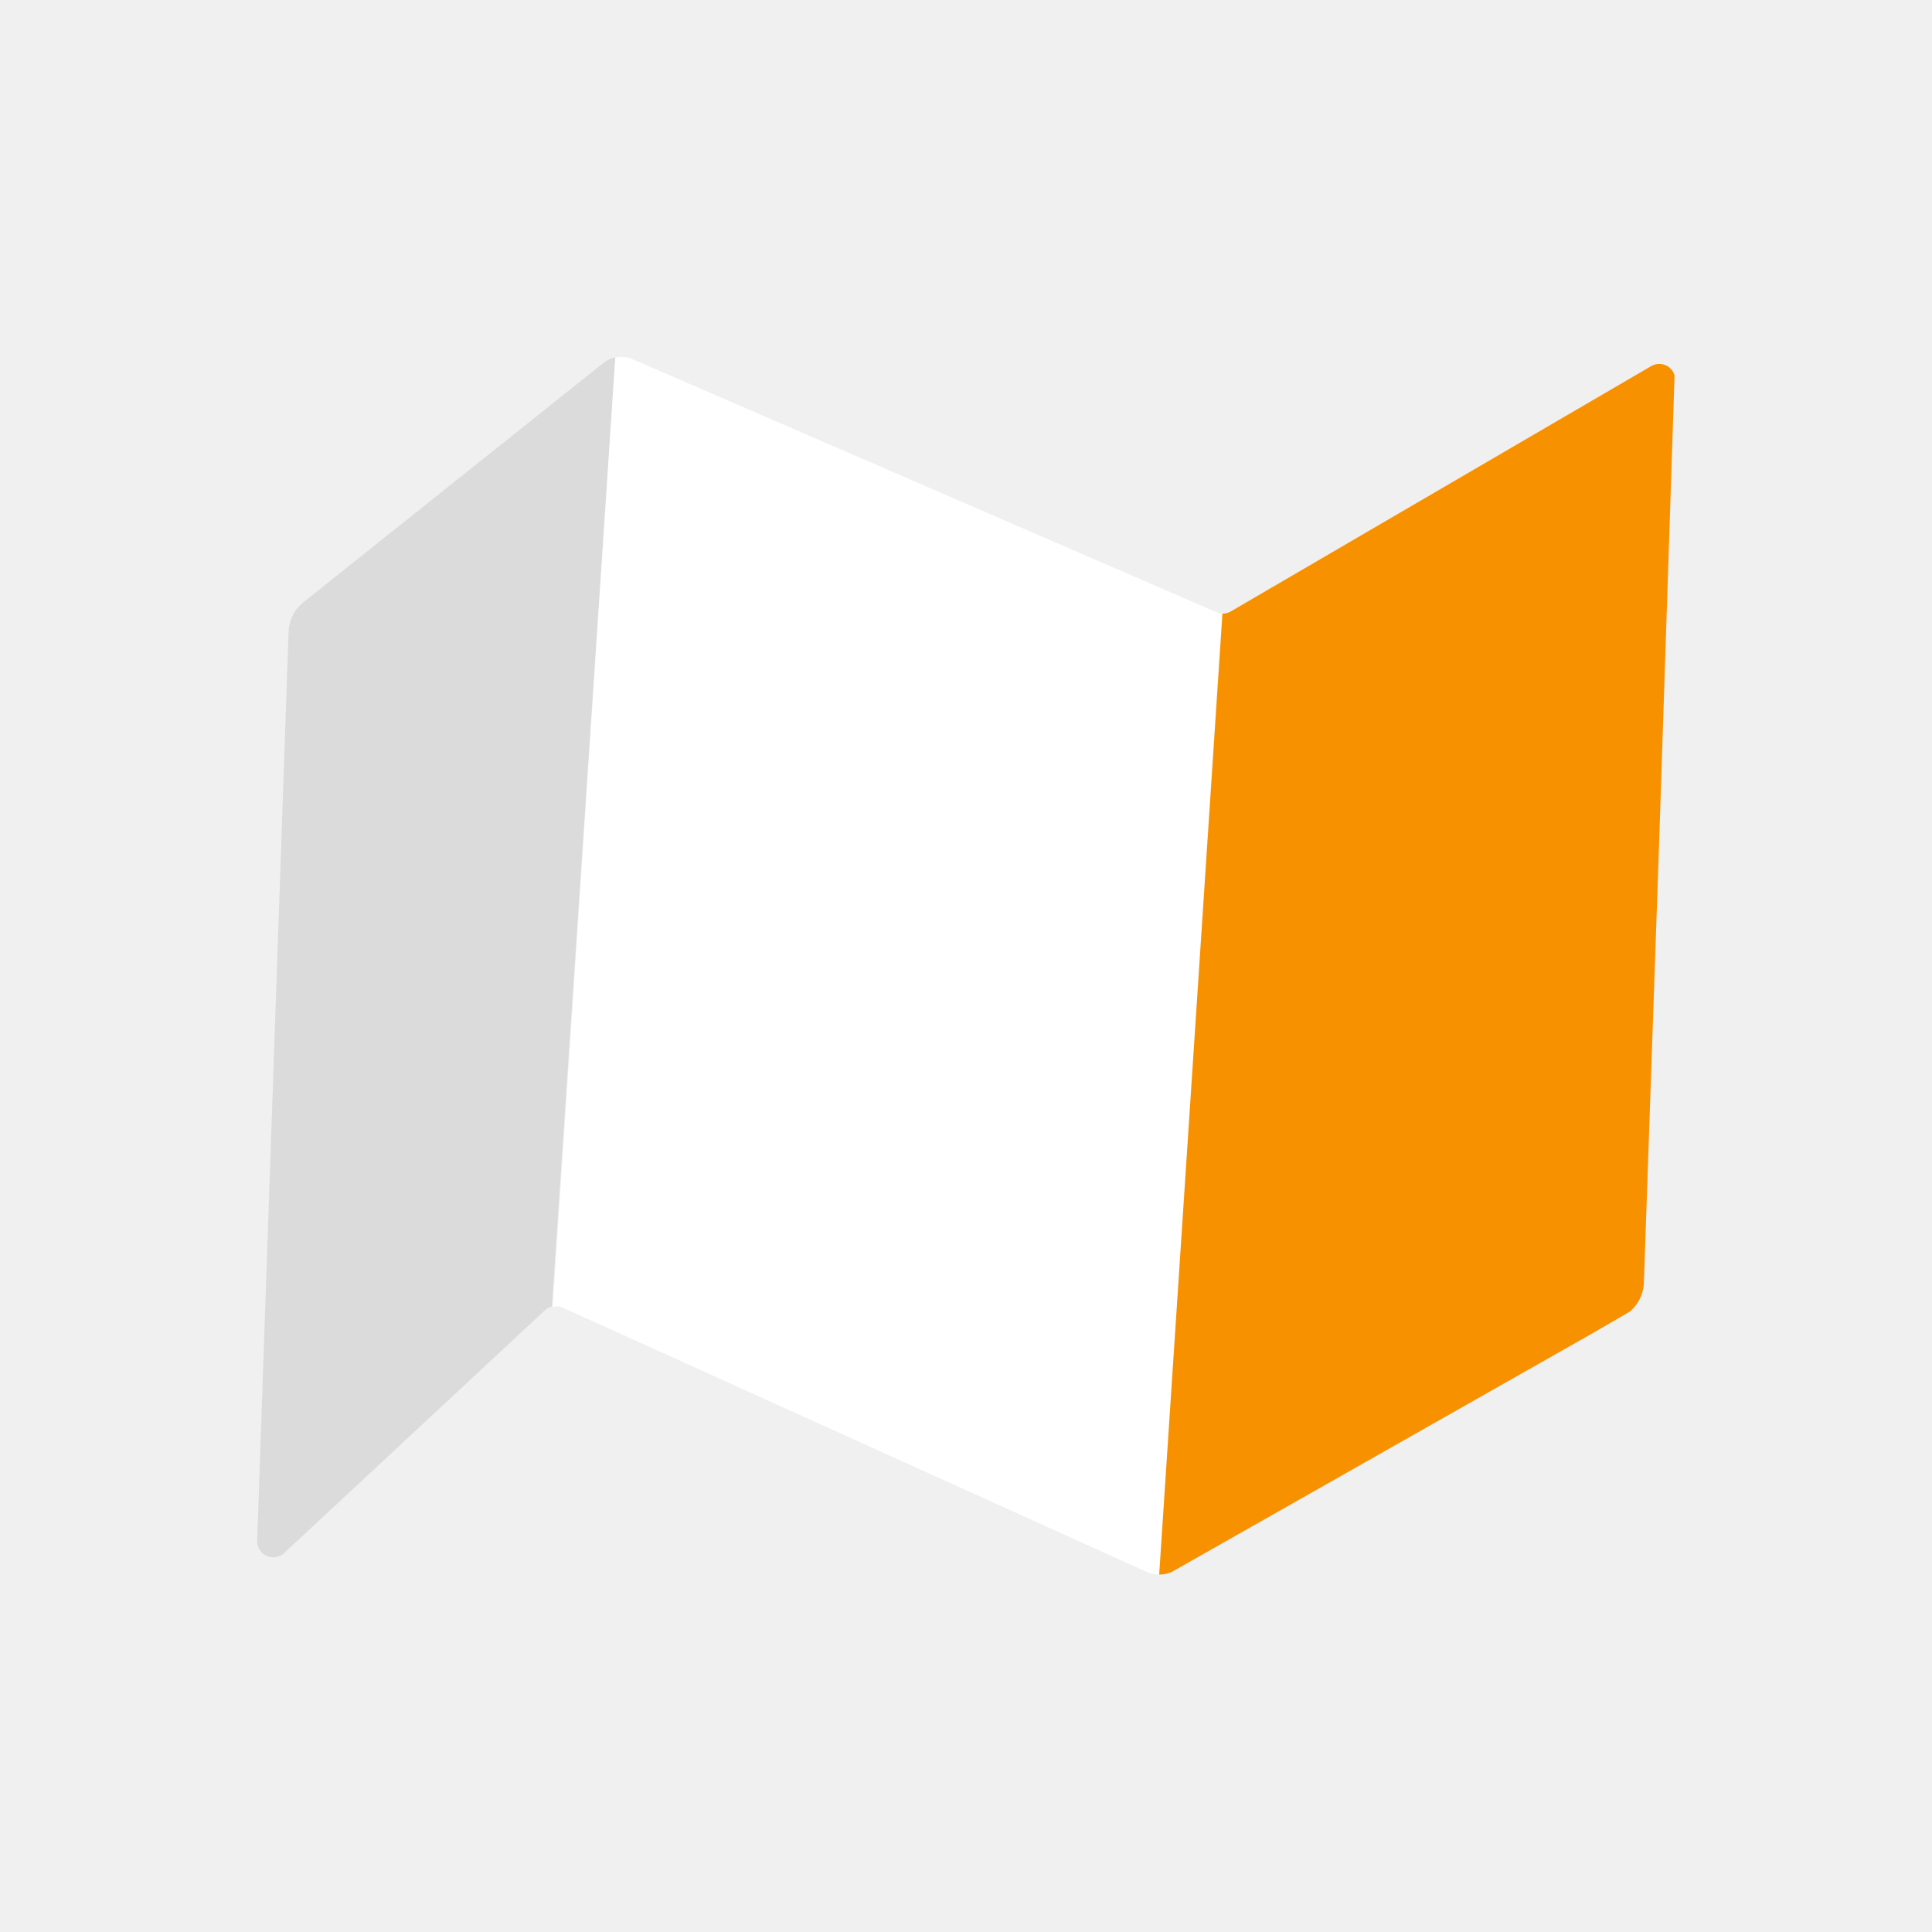
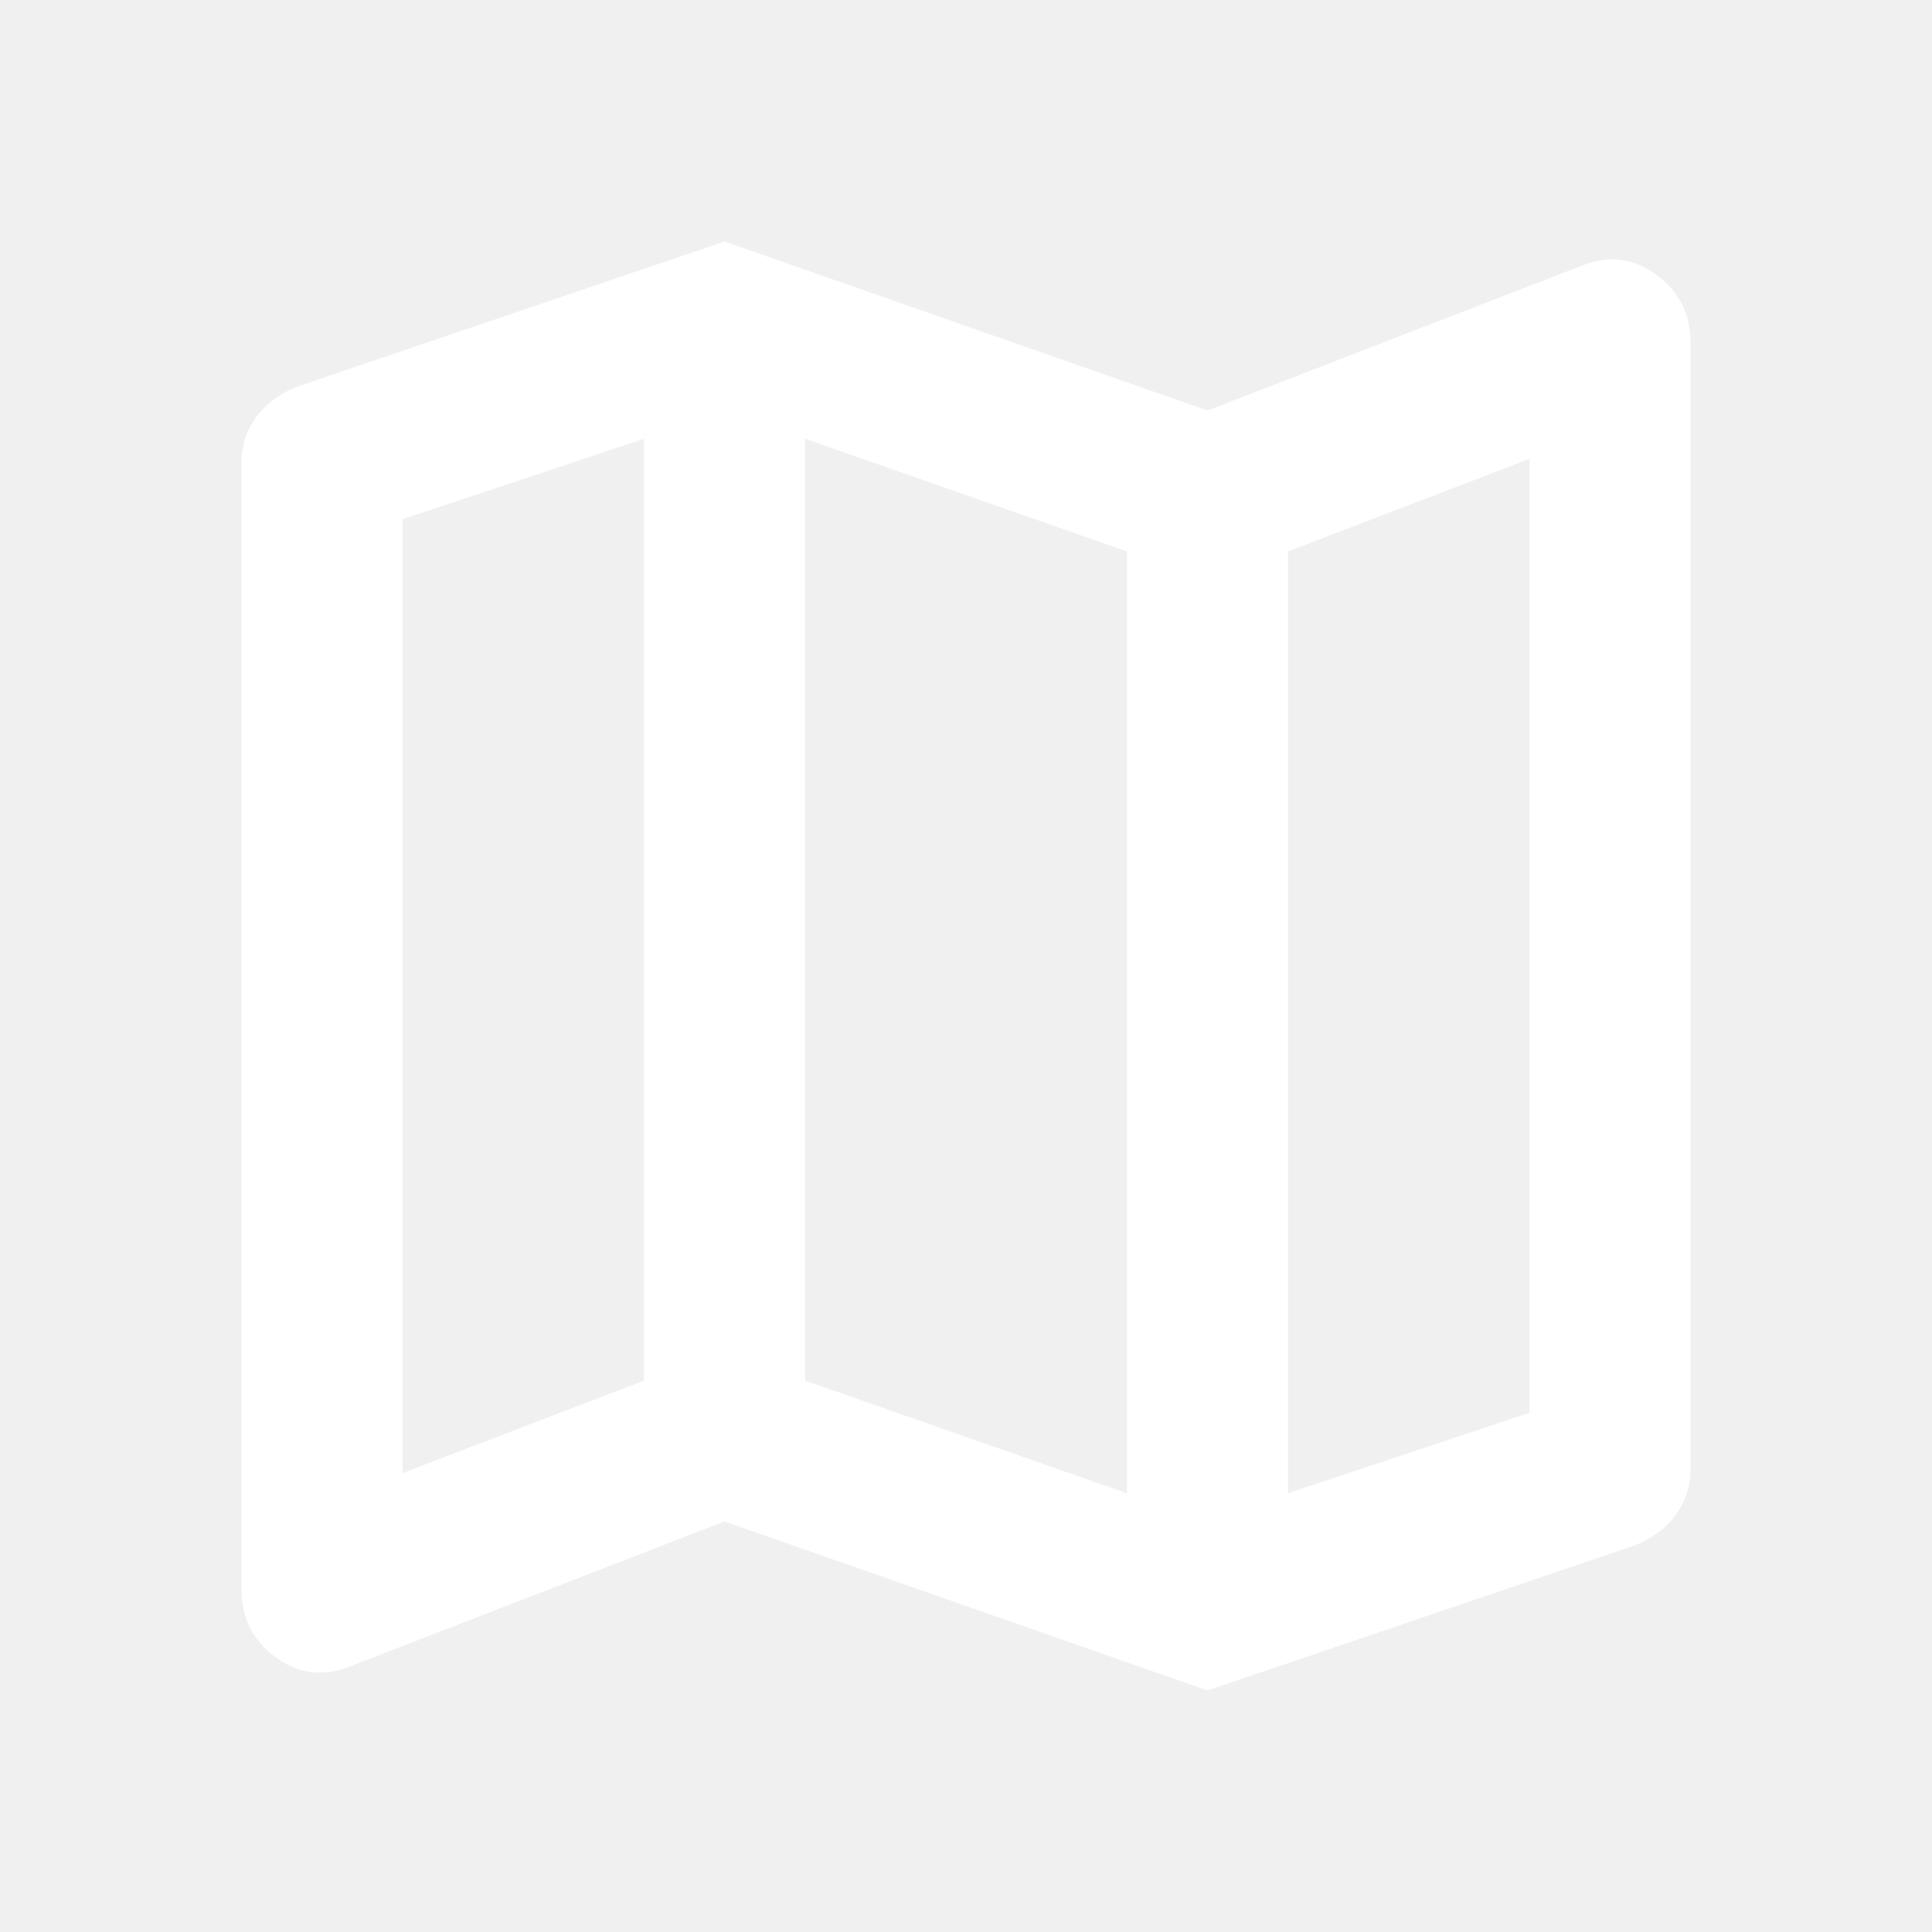
- <svg xmlns="http://www.w3.org/2000/svg" width="136" height="136" viewBox="0 0 136 136" fill="none">
-   <g clip-path="url(#clip0_2142_923)">
-     <path d="M43.316 25.16L38.848 91.984C38.67 92.016 38.505 92.099 38.372 92.222L20.012 109.317C19.851 109.468 19.648 109.568 19.43 109.606C19.212 109.644 18.988 109.617 18.785 109.529C18.582 109.441 18.409 109.295 18.288 109.11C18.166 108.925 18.102 108.709 18.102 108.487L20.312 44.567C20.311 44.173 20.395 43.783 20.557 43.423C20.718 43.063 20.955 42.741 21.25 42.48L42.316 25.677C42.594 25.414 42.941 25.235 43.316 25.16Z" fill="#DBDBDB" />
-     <path d="M86.026 43.207L81.6 110.84C81.3 110.837 81.004 110.774 80.729 110.656L39.589 92.038C39.375 91.942 39.133 91.928 38.909 91.997L43.316 25.16C43.732 25.072 44.166 25.12 44.553 25.296L85.625 43.092C85.749 43.157 85.886 43.197 86.026 43.207Z" fill="white" />
-     <path d="M117.878 26.425L116.783 59.568L116.694 62.132L115.722 90.188C115.722 90.598 115.631 91.003 115.458 91.375C115.284 91.746 115.03 92.075 114.716 92.337L112.138 93.833L111.962 93.935L82.722 110.52C82.387 110.734 81.997 110.845 81.6 110.84L86.054 43.194C86.262 43.198 86.467 43.144 86.645 43.037L116.232 25.772C116.379 25.686 116.544 25.634 116.714 25.621C116.885 25.608 117.056 25.633 117.214 25.696C117.373 25.759 117.515 25.858 117.63 25.984C117.745 26.11 117.83 26.261 117.878 26.425Z" fill="#F89100" />
-   </g>
-   <defs>
-     <clipPath id="clip0_2142_923">
-       <rect width="136" height="136" rx="8" fill="white" />
-     </clipPath>
-   </defs>
+ <svg xmlns="http://www.w3.org/2000/svg" height="110px" viewBox="0 -960 960 960" width="110px" fill="#ffffff">
+   <path d="m600-120-240-84-186 72q-20 8-37-4.5T120-170v-560q0-13 7.5-23t20.5-15l212-72 240 84 186-72q20-8 37 4.5t17 33.5v560q0 13-7.5 23T812-192l-212 72Zm-40-98v-468l-160-56v468l160 56Zm80 0 120-40v-474l-120 46v468Zm-440-10 120-46v-468l-120 40v474Zm440-458v468-468Zm-320-56v468-468Z" />
</svg>
